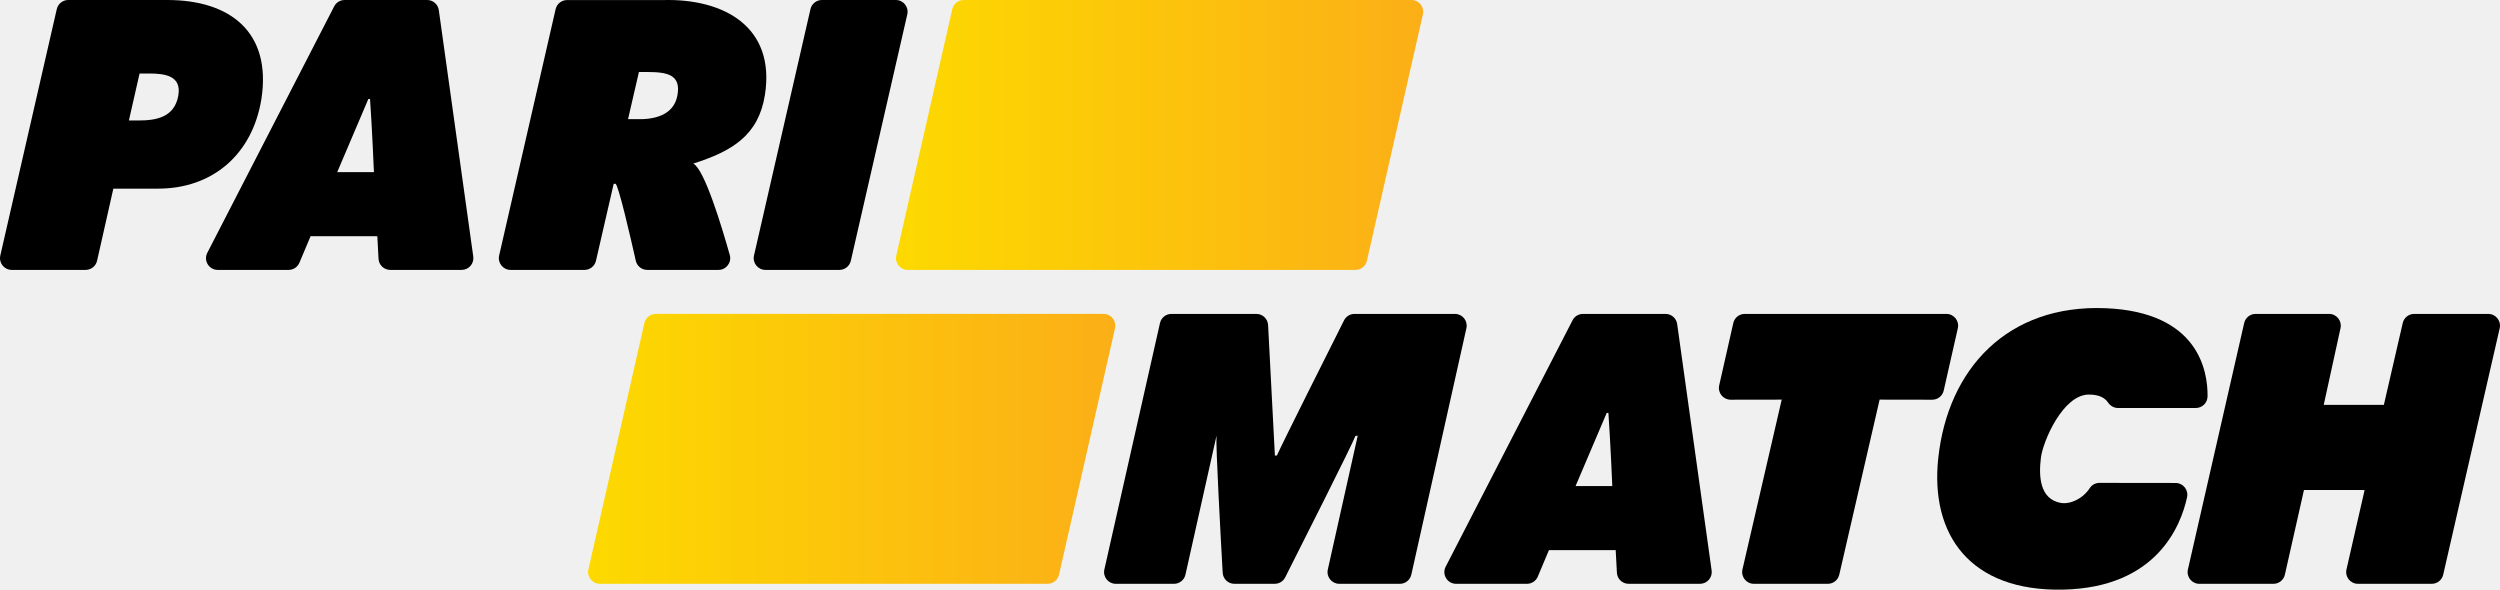
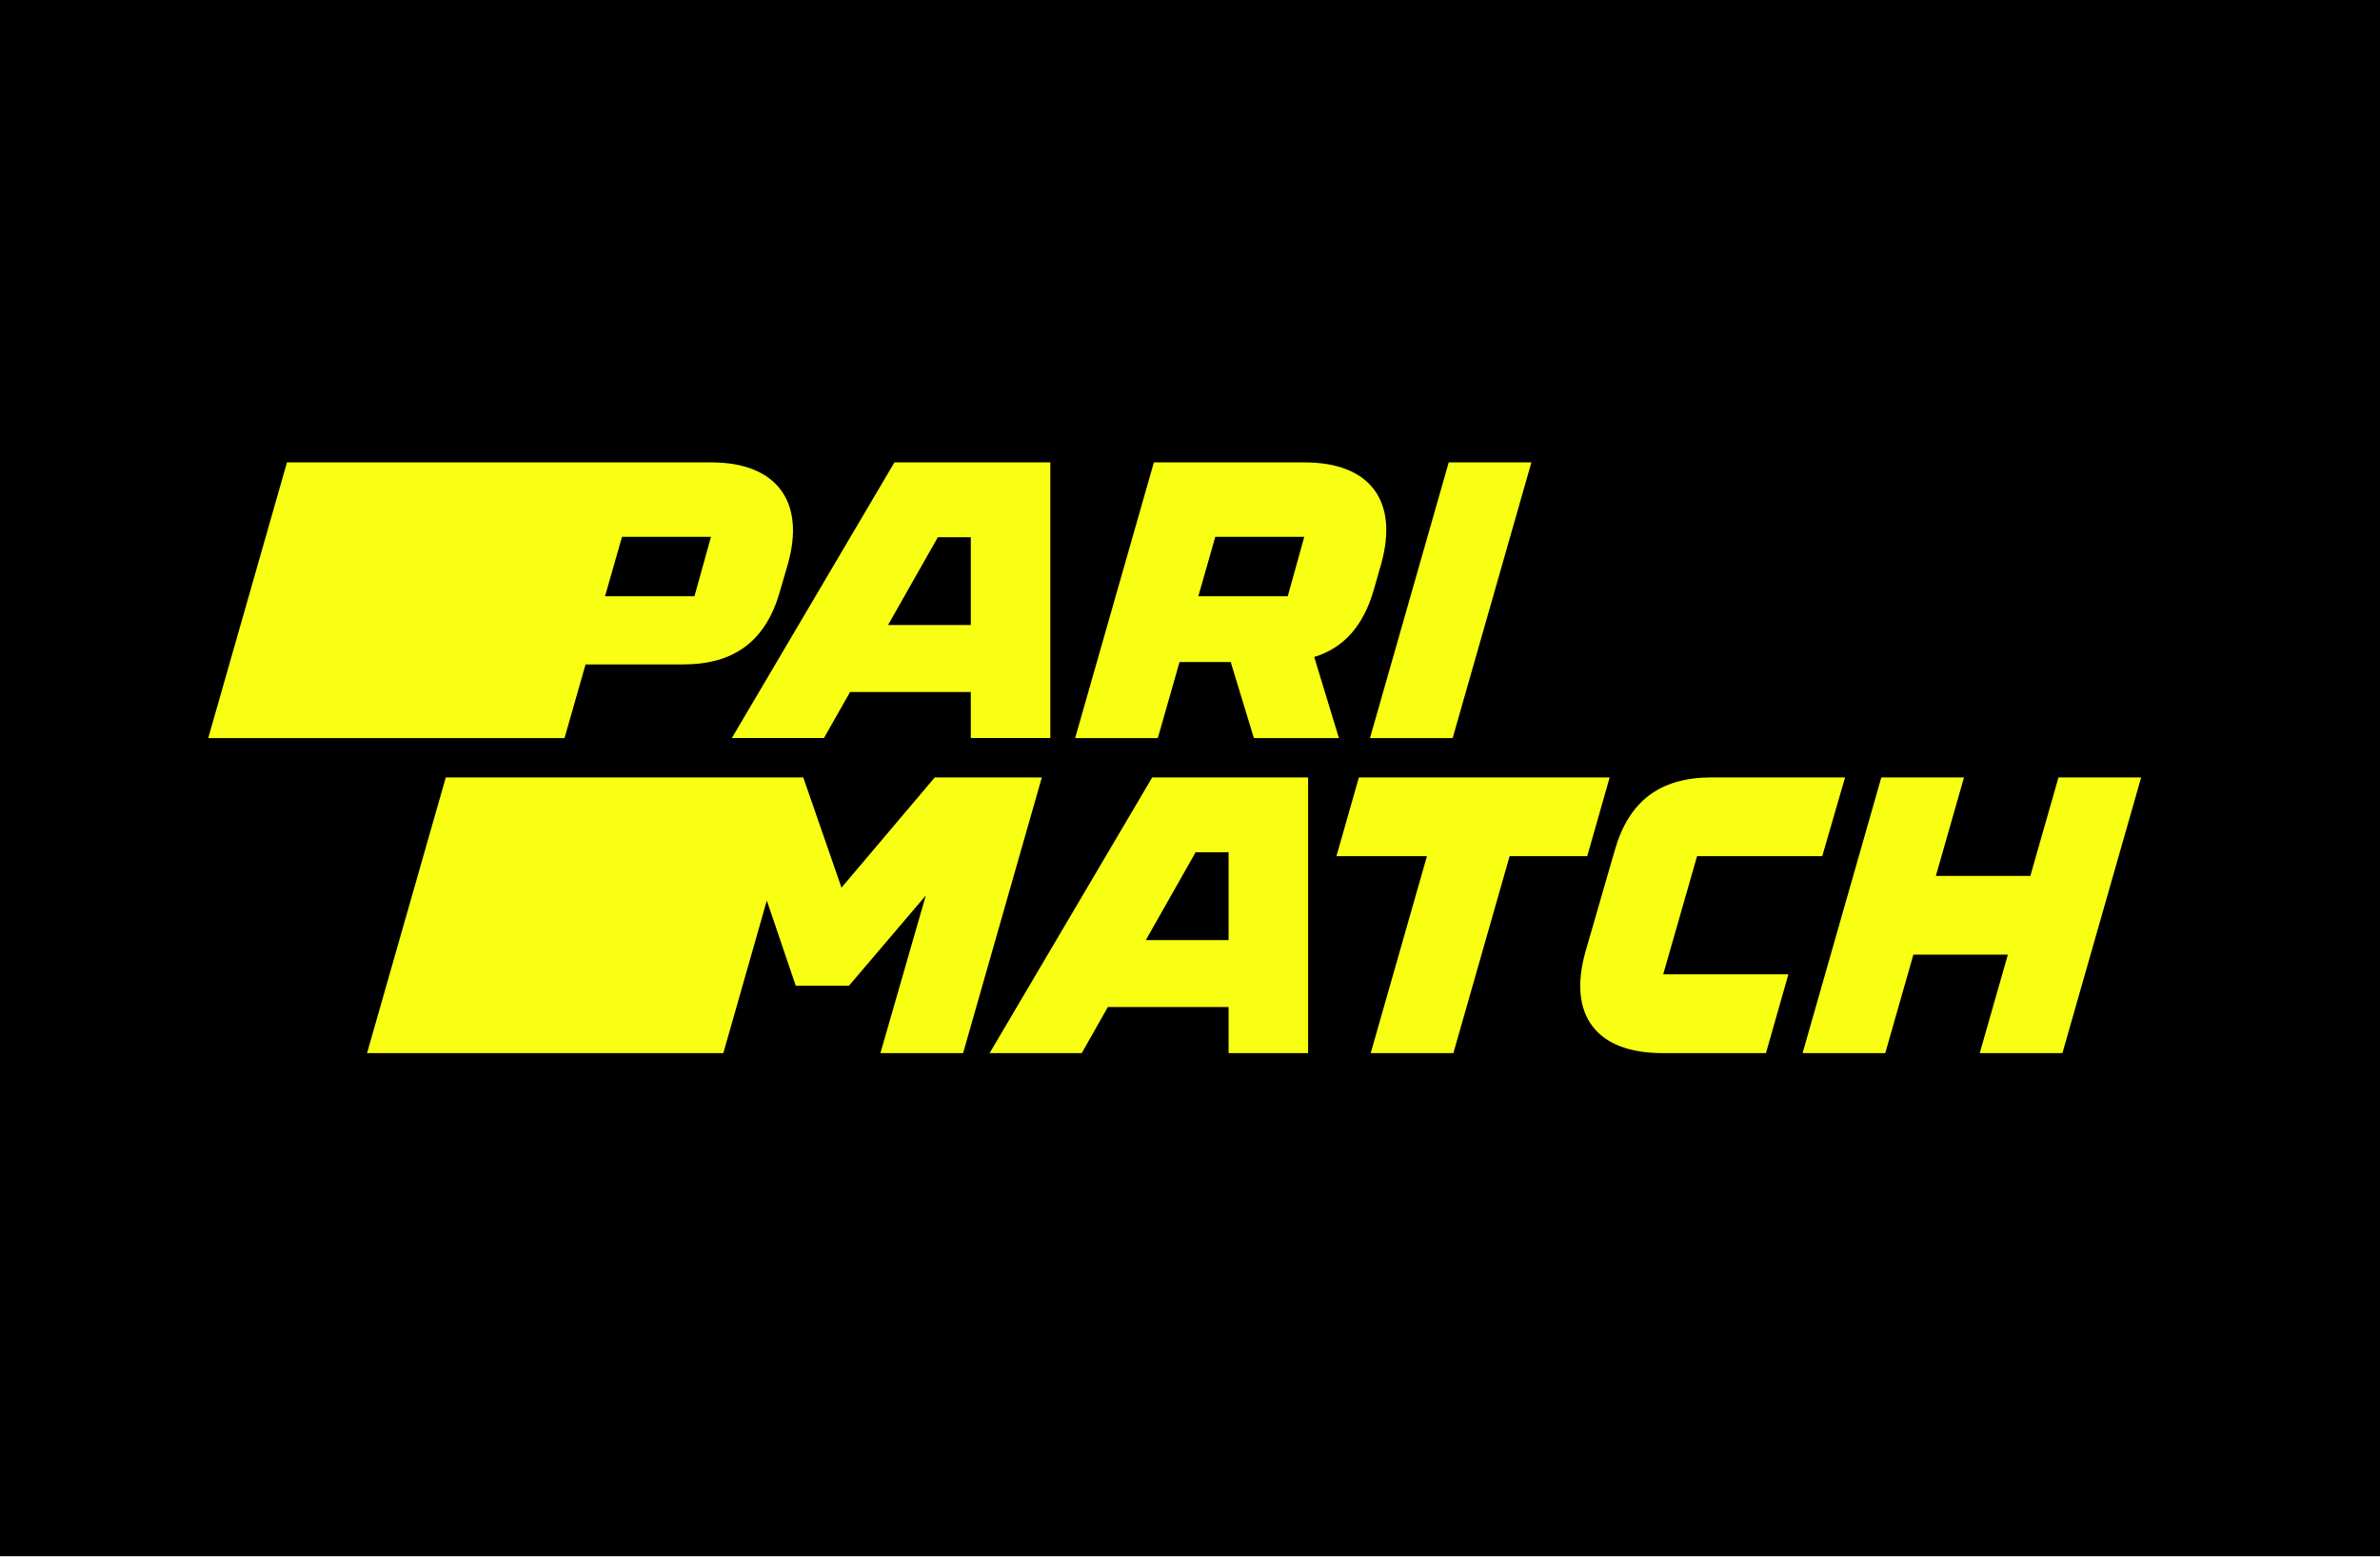
- <svg xmlns="http://www.w3.org/2000/svg" width="852.16px" height="201px" enable-background="new 0 0 852.162 201" version="1.1" viewBox="0 0 852.162 201" xml:space="preserve">
-   <g display="none" fill="#fff">
-     <path d="m858.68 199.03h-11.228c-1.907 0-3.33-1.757-2.935-3.622l2.269-10.699c0.294-1.386 1.518-2.378 2.935-2.378h11.174c1.901 0 3.323 1.746 2.938 3.608l-2.216 10.699c-0.288 1.393-1.515 2.392-2.937 2.392z" display="inline" />
-     <path d="m994.31 153.57h-29.115l-1.603 7.506h25.561c1.907 0 3.331 1.757 2.935 3.623l-1.679 7.915c-0.294 1.386-1.518 2.377-2.935 2.377h-26.834l-1.855 8.771h28.69c1.905 0 3.327 1.752 2.936 3.616l-1.945 9.266c-0.292 1.389-1.517 2.384-2.936 2.384h-44.463c-1.907 0-3.33-1.757-2.935-3.622l11.462-54.047c0.294-1.386 1.518-2.378 2.935-2.378h43.618c1.909 0 3.333 1.76 2.934 3.627l-1.837 8.59c-0.296 1.383-1.519 2.372-2.934 2.372z" display="inline" />
-     <path d="m931.29 165.97h-18.493c-1.413 0-2.635 0.986-2.933 2.367l-1.489 6.904c-0.403 1.869 1.021 3.633 2.933 3.633h4.718c-2.193 4.807-5.735 7.421-11.217 7.421-6.916 0-10.373-4.132-10.373-12.229 0-9.276 3.711-21.674 14.927-21.674 4.468 0 7.086 1.669 8.058 5.359 0.083 0.317 0.216 0.611 0.382 0.878 0.54 0.868 1.472 1.438 2.536 1.438h11.916c1.508 0 2.744-1.116 2.956-2.565-0.376-6.649-3.314-11.549-7.698-14.82-4.566-3.407-10.696-5.049-17.137-5.049-21.505 0-34.409 16.276-34.409 36.77 0 15.181 8.518 25.892 24.289 25.892 7.337 0 12.734-2.361 16.614-7.169l-0.26 2.606c-0.177 1.766 1.21 3.298 2.985 3.298h5.898c1.415 0 2.637-0.988 2.934-2.371l5.799-27.061c0.398-1.867-1.026-3.628-2.936-3.628z" display="inline" />
+ <svg xmlns="http://www.w3.org/2000/svg" width="925.86" height="605.2" version="1.1" viewBox="0 0 925.86 605.198" xml:space="preserve">
+   <defs>
+     <clipPath id="a">
+       <path d="m0 595.28h841.89v-595.28h-841.89v595.28z" />
+     </clipPath>
+   </defs>
+   <g transform="matrix(1.25 0 0 -1.25 -64.492 701.93)">
+     <path d="m51.593 77.39h740.69v484.16h-740.69v-484.16z" />
+     <g clip-path="url(#a)">
+       <g transform="translate(272.86 394.53)">
+         <path d="m0 0-5.146-18.501h-27.83l5.286 18.501h27.69zm-45.578-62.609 6.546 22.912h30.333c15.928 0 25.729 7.229 30.14 22.667l2.451 8.453c5.636 19.604-3.554 31.733-23.769 31.733h-132.08l-24.504-85.765h110.88z" fill="#f8ff13" />
+       </g>
+       <g transform="translate(343.46 394.41)">
+         <path d="m0 0h10.261v-27.322h-25.756l15.495 27.322zm-35.438-62.486 8.129 14.335h37.57v-14.335h24.751v85.765h-48.518l-50.603-85.765h28.671z" fill="#f8ff13" />
+       </g>
+       <g transform="translate(429.81 394.53)">
+         <path d="m0 0h27.69l-5.145-18.501h-27.83l5.285 18.501zm49.377-16.295 2.205 7.718c5.636 19.849-3.554 31.733-23.77 31.733h-46.925l-24.505-85.765h25.73l6.757 23.647h15.932l7.207-23.647h26.465l-7.688 25.22c9.267 2.868 15.368 9.723 18.592 21.094" fill="#f8ff13" />
+       </g>
+       <g transform="translate(503.68 331.92)">
+         <path d="m 0,0 24.504,85.765 -25.73,0 L -25.729,0 0,0 Z" fill="#f8ff13" />
+       </g>
+       <g transform="translate(342.5 319.67)">
+         <path d="m0 0-29.022-34.289-11.9 34.289h-111.25l-24.504-85.765h110.88l13.531 47.471 9.013-26.52h16.541l23.929 28.084-14.128-49.035h25.73l24.504 85.765h-33.326z" fill="#f8ff13" />
+       </g>
+       <g transform="translate(408.19 269.07)">
+         <path d="m0 0 15.496 27.322h10.262v-27.322h-25.758zm1.988 50.602-50.601-85.765h28.67l8.129 14.335h37.572v-14.335h24.748v85.765h-48.518z" fill="#f8ff13" />
+       </g>
+       <g transform="translate(545.56 295.17)">
+         <path d="m0 0 6.984 24.504h-78.047l-6.984-24.504h28.164l-17.504-61.261h25.73l17.504 61.261h24.153z" fill="#f8ff13" />
+       </g>
+       <g transform="translate(579.74 295.17)">
+         <path d="m0 0h38.962l7.105 24.504h-41.535c-15.928 0-25.729-7.229-30.139-22.667l-9.067-31.364c-5.758-20.094 3.554-31.734 23.77-31.734h32.345l6.983 24.504h-38.961l10.537 36.757z" fill="#f8ff13" />
+       </g>
+       <g transform="translate(692.22 319.67)">
+         <path d="m0 0-8.752-30.63h-29.405l8.752 30.63h-25.73l-24.504-85.765h25.73l8.751 30.63h29.405l-8.751-30.63h25.73l24.503 85.765h-25.729z" fill="#f8ff13" />
+       </g>
+       <g transform="translate(611.49 345.29)">
+         <path d="m0 0h-7.81l9.291 32.604h-4.673l-4.332-14.25c-2.166-6.916-3.497-10.925-3.991-12.027-1.025-2.357-2.356-4.057-3.989-5.101-1.635-1.046-3.839-1.492-6.612-1.34l-2.166 0.171 2.052 7.239h1.709c1.064 0 1.901 0.674 2.509 2.023s1.862 5.197 3.762 11.543l5.757 19.038h19.892l-11.399-39.9z" />
+       </g>
+       <g transform="translate(645.98 376.47)">
+         <path d="m0 0c0.342 1.215-0.076 1.824-1.254 1.824h-2.85c-0.989 0-1.634-0.627-1.938-1.881l-6.44-22.458c-0.343-1.178 0.093-1.767 1.31-1.767h2.85c0.95 0 1.596 0.627 1.938 1.881l6.384 22.401zm1.368-22.629c-0.912-3.155-2.166-5.415-3.762-6.783s-3.705-2.052-6.327-2.052h-4.731c-3.002 0-5.054 0.93-6.155 2.793-1.104 1.861-1.255 4.198-0.456 7.011l6.212 21.831c0.913 3.154 2.166 5.415 3.762 6.783s3.705 2.052 6.327 2.052h4.731c3.002 0 5.053-0.932 6.156-2.793 1.102-1.862 1.254-4.199 0.456-7.011l-6.213-21.831z" />
+       </g>
+       <g transform="translate(684 377.89)">
+         <path d="m0 0h-6.669l-9.349-32.604h-7.808l9.291 32.604h-6.669l2.052 7.296h21.26l-2.108-7.296z" />
+       </g>
+       <g transform="translate(706.06 376.47)">
+         <path d="m0 0c0.342 1.215-0.076 1.824-1.254 1.824h-2.85c-0.989 0-1.634-0.627-1.938-1.881l-6.44-22.458c-0.343-1.178 0.093-1.767 1.31-1.767h2.85c0.95 0 1.596 0.627 1.938 1.881l6.384 22.401zm1.368-22.629c-0.912-3.155-2.166-5.415-3.762-6.783s-3.705-2.052-6.327-2.052h-4.731c-3.002 0-5.054 0.93-6.155 2.793-1.104 1.861-1.255 4.198-0.456 7.011l6.212 21.831c0.913 3.154 2.166 5.415 3.762 6.783s3.705 2.052 6.327 2.052h4.731c3.002 0 5.053-0.932 6.156-2.793 1.102-1.862 1.254-4.199 0.456-7.011l-6.213-21.831z" />
+       </g>
+     </g>
  </g>
-   <path d="m19.353 3.107c0.416-1.818 2.034-3.107 3.898-3.107h33.77c21.464 0 35.613 10.98 32.075 33.798-3.049 18.791-16.587 30.505-35.245 30.505h-15.218l-5.543 24.577c-0.411 1.824-2.032 3.12-3.902 3.12h-25.186c-2.57 0-4.473-2.389-3.899-4.893l19.25-84zm24.582 37.958h3.294c5.855 0 12.208-0.997 13.538-8.418 1.229-6.853-4.535-7.594-10.022-7.594h-3.171l-3.639 16.012z" />
-   <path d="m189.39 3.129c0.417-1.818 2.034-3.106 3.899-3.106h32.733c20.808-0.557 38.365 9.167 34.709 32.346-2.196 13.905-11.373 19.24-24.423 23.388 3.802 1.847 9.767 21.635 12.448 31.167 0.717 2.551-1.203 5.076-3.853 5.076h-24.283c-1.872 0-3.492-1.293-3.902-3.119-1.696-7.547-5.977-26.18-6.927-26.227-0.608-0.03-0.608 0-0.608 0l-6.04 26.243c-0.418 1.816-2.035 3.103-3.898 3.103h-25.206c-2.57 0-4.473-2.389-3.899-4.894l19.25-83.977zm24.689 37.469h2.318c6.521 0.303 13.242-1.247 14.503-8.05 1.306-7.045-3.316-8.004-10.294-8.004h-2.819l-3.708 16.054z" />
-   <path d="m98.375 92h-24.155c-2.994 0-4.927-3.169-3.556-5.831l43.248-84c0.685-1.332 2.058-2.169 3.556-2.169h28.144c1.995 0 3.685 1.47 3.961 3.446l11.747 84c0.336 2.406-1.532 4.554-3.961 4.554h-24.337c-2.127 0-3.881-1.664-3.994-3.788l-0.409-7.688-22.75-0.014-3.807 9.042c-0.625 1.483-2.077 2.448-3.687 2.448zm29.082-33.326s-0.597-14.509-1.326-24.944l-0.58 0.027-10.608 24.917h12.514z" />
-   <path d="M280.158,0h25.208c2.57,0,4.473,2.389,3.899,4.893l-19.248,84C289.6,90.711,287.983,92,286.118,92h-25.21  c-2.57,0-4.473-2.389-3.899-4.893l19.25-84C276.675,1.289,278.293,0,280.158,0z" />
-   <linearGradient id="b" x1="305.41" x2="485.12" y1="46" y2="46" gradientUnits="userSpaceOnUse">
-     <stop stop-color="#FDD900" offset="0" />
-     <stop stop-color="#FBAF17" offset="1" />
-   </linearGradient>
-   <path d="m324.6 3.114l-19.087 84c-0.569 2.503 1.334 4.886 3.901 4.886h152.62c1.868 0 3.487-1.292 3.901-3.114l19.087-84c0.568-2.503-1.334-4.886-3.901-4.886h-152.62c-1.868 0-3.487 1.292-3.901 3.114z" fill="url(#b)" />
-   <linearGradient id="a" x1="200.46" x2="380.17" y1="153" y2="153" gradientUnits="userSpaceOnUse">
-     <stop stop-color="#FDD900" offset="0" />
-     <stop stop-color="#FBAF17" offset="1" />
-   </linearGradient>
-   <path d="m219.65 110.11l-19.087 84c-0.569 2.503 1.334 4.886 3.901 4.886h152.62c1.868 0 3.487-1.292 3.901-3.114l19.087-84c0.569-2.503-1.334-4.886-3.901-4.886h-152.62c-1.868 0-3.487 1.292-3.901 3.114z" fill="url(#a)" />
-   <path d="m520.49 199h-24.155c-2.994 0-4.927-3.169-3.556-5.831l43.248-84c0.686-1.332 2.058-2.169 3.556-2.169h28.144c1.995 0 3.685 1.47 3.961 3.446l11.747 84c0.336 2.406-1.532 4.554-3.961 4.554h-24.337c-2.127 0-3.881-1.664-3.994-3.788l-0.409-7.688-22.75-0.014-3.807 9.042c-0.625 1.483-2.078 2.448-3.687 2.448zm29.082-33.326s-0.597-14.509-1.326-24.944l-0.58 0.027-10.608 24.917h12.514z" />
-   <path d="m399.3 107h28.953c2.128 0 3.884 1.667 3.995 3.792l2.317 44.49h0.678c1.762-4.011 18.417-37.177 22.896-46.086 0.679-1.351 2.058-2.196 3.57-2.196h34.235c2.561 0 4.462 2.373 3.904 4.873l-18.777 84c-0.409 1.828-2.031 3.127-3.904 3.127h-20.657c-2.561 0-4.462-2.373-3.904-4.872l10.191-45.596-0.776 0.056c-0.925 2.645-19.223 38.876-23.952 48.224-0.681 1.346-2.058 2.188-3.566 2.188h-13.74c-2.122 0-3.874-1.651-3.993-3.77-0.628-11.166-2.405-43.493-2.108-46.7l-10.582 47.343c-0.409 1.828-2.031 3.127-3.904 3.127h-19.835c-2.564 0-4.466-2.379-3.902-4.881l18.958-84c0.413-1.824 2.034-3.119 3.903-3.119z" />
-   <path d="m594.72 107h68.737c2.566 0 4.468 2.382 3.901 4.884l-4.816 21.248c-0.414 1.825-2.037 3.119-3.908 3.116l-17.937-0.03-13.758 59.681c-0.419 1.815-2.035 3.101-3.898 3.101h-25.2c-2.573 0-4.477-2.394-3.897-4.901l13.38-57.881-17.403 0.028c-2.568 4e-3 -4.474-2.378-3.908-4.883l4.806-21.245c0.412-1.824 2.032-3.118 3.901-3.118z" />
-   <path d="m768.86 107h25.035c2.554 0 4.453 2.36 3.908 4.855l-5.722 26.145h20.495l6.435-27.899c0.419-1.815 2.035-3.101 3.898-3.101h25.251c2.57 0 4.473 2.389 3.899 4.894l-19.259 84c-0.417 1.818-2.034 3.106-3.899 3.106h-25.171c-2.569 0-4.471-2.386-3.9-4.89l6.182-27.075-20.669-0.019-6.506 28.865c-0.411 1.824-2.032 3.12-3.902 3.12h-25.254c-2.568 0-4.471-2.386-3.9-4.89l19.178-84c0.416-1.821 2.034-3.111 3.901-3.111z" />
-   <path d="m721.93 139.07c-1.389 0-2.62-0.759-3.402-1.907-1.022-1.5-2.922-2.667-6.459-2.669-8.933-0.013-15.697 15.98-16.388 21.486-0.793 6.294-0.441 14.102 6.696 15.431 3.178 0.591 7.539-1.317 9.946-5.025 0.73-1.125 1.99-1.793 3.331-1.791l25.942 0.033c2.561 3e-3 4.444 2.372 3.899 4.874-2.121 9.747-10.382 30.79-42.219 31.476-31.839 0.684-45.403-18.772-42.588-44.854 3.276-30.399 23.587-52.431 57.02-51.068 31.665 1.291 34.876 21.377 34.773 30.063-0.026 2.192-1.809 3.951-4.002 3.951h-26.549z" />
</svg>
